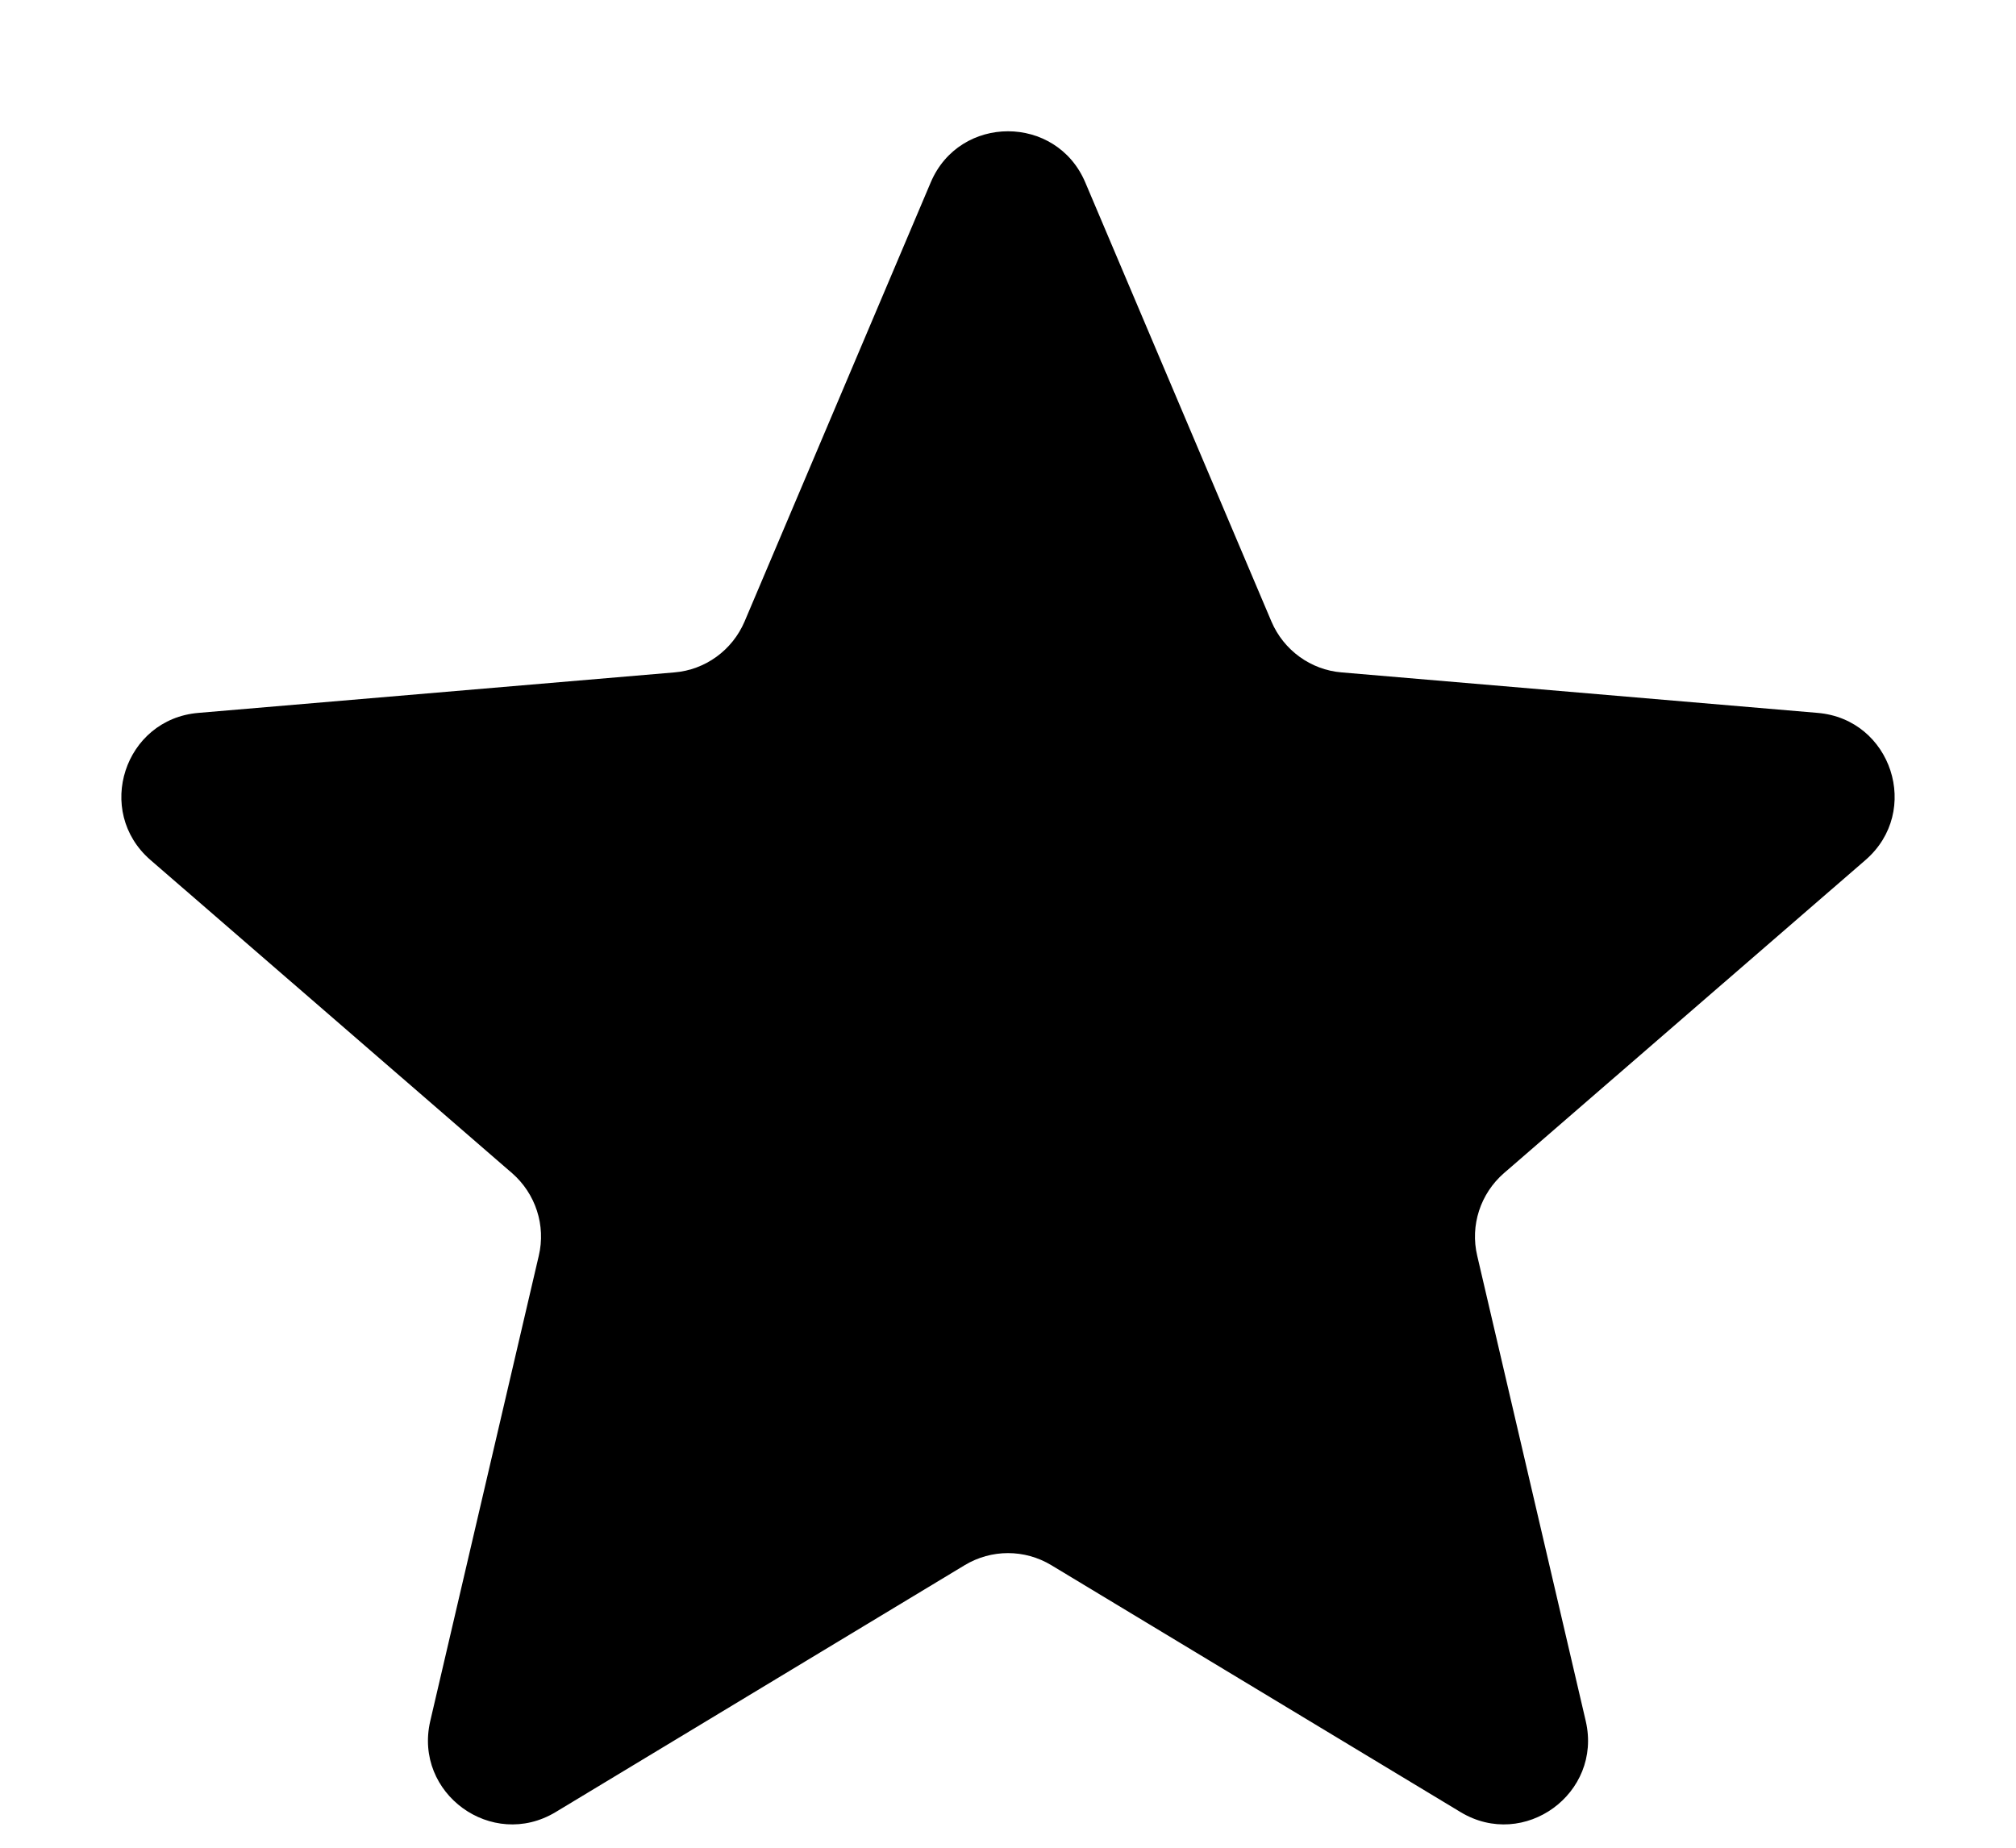
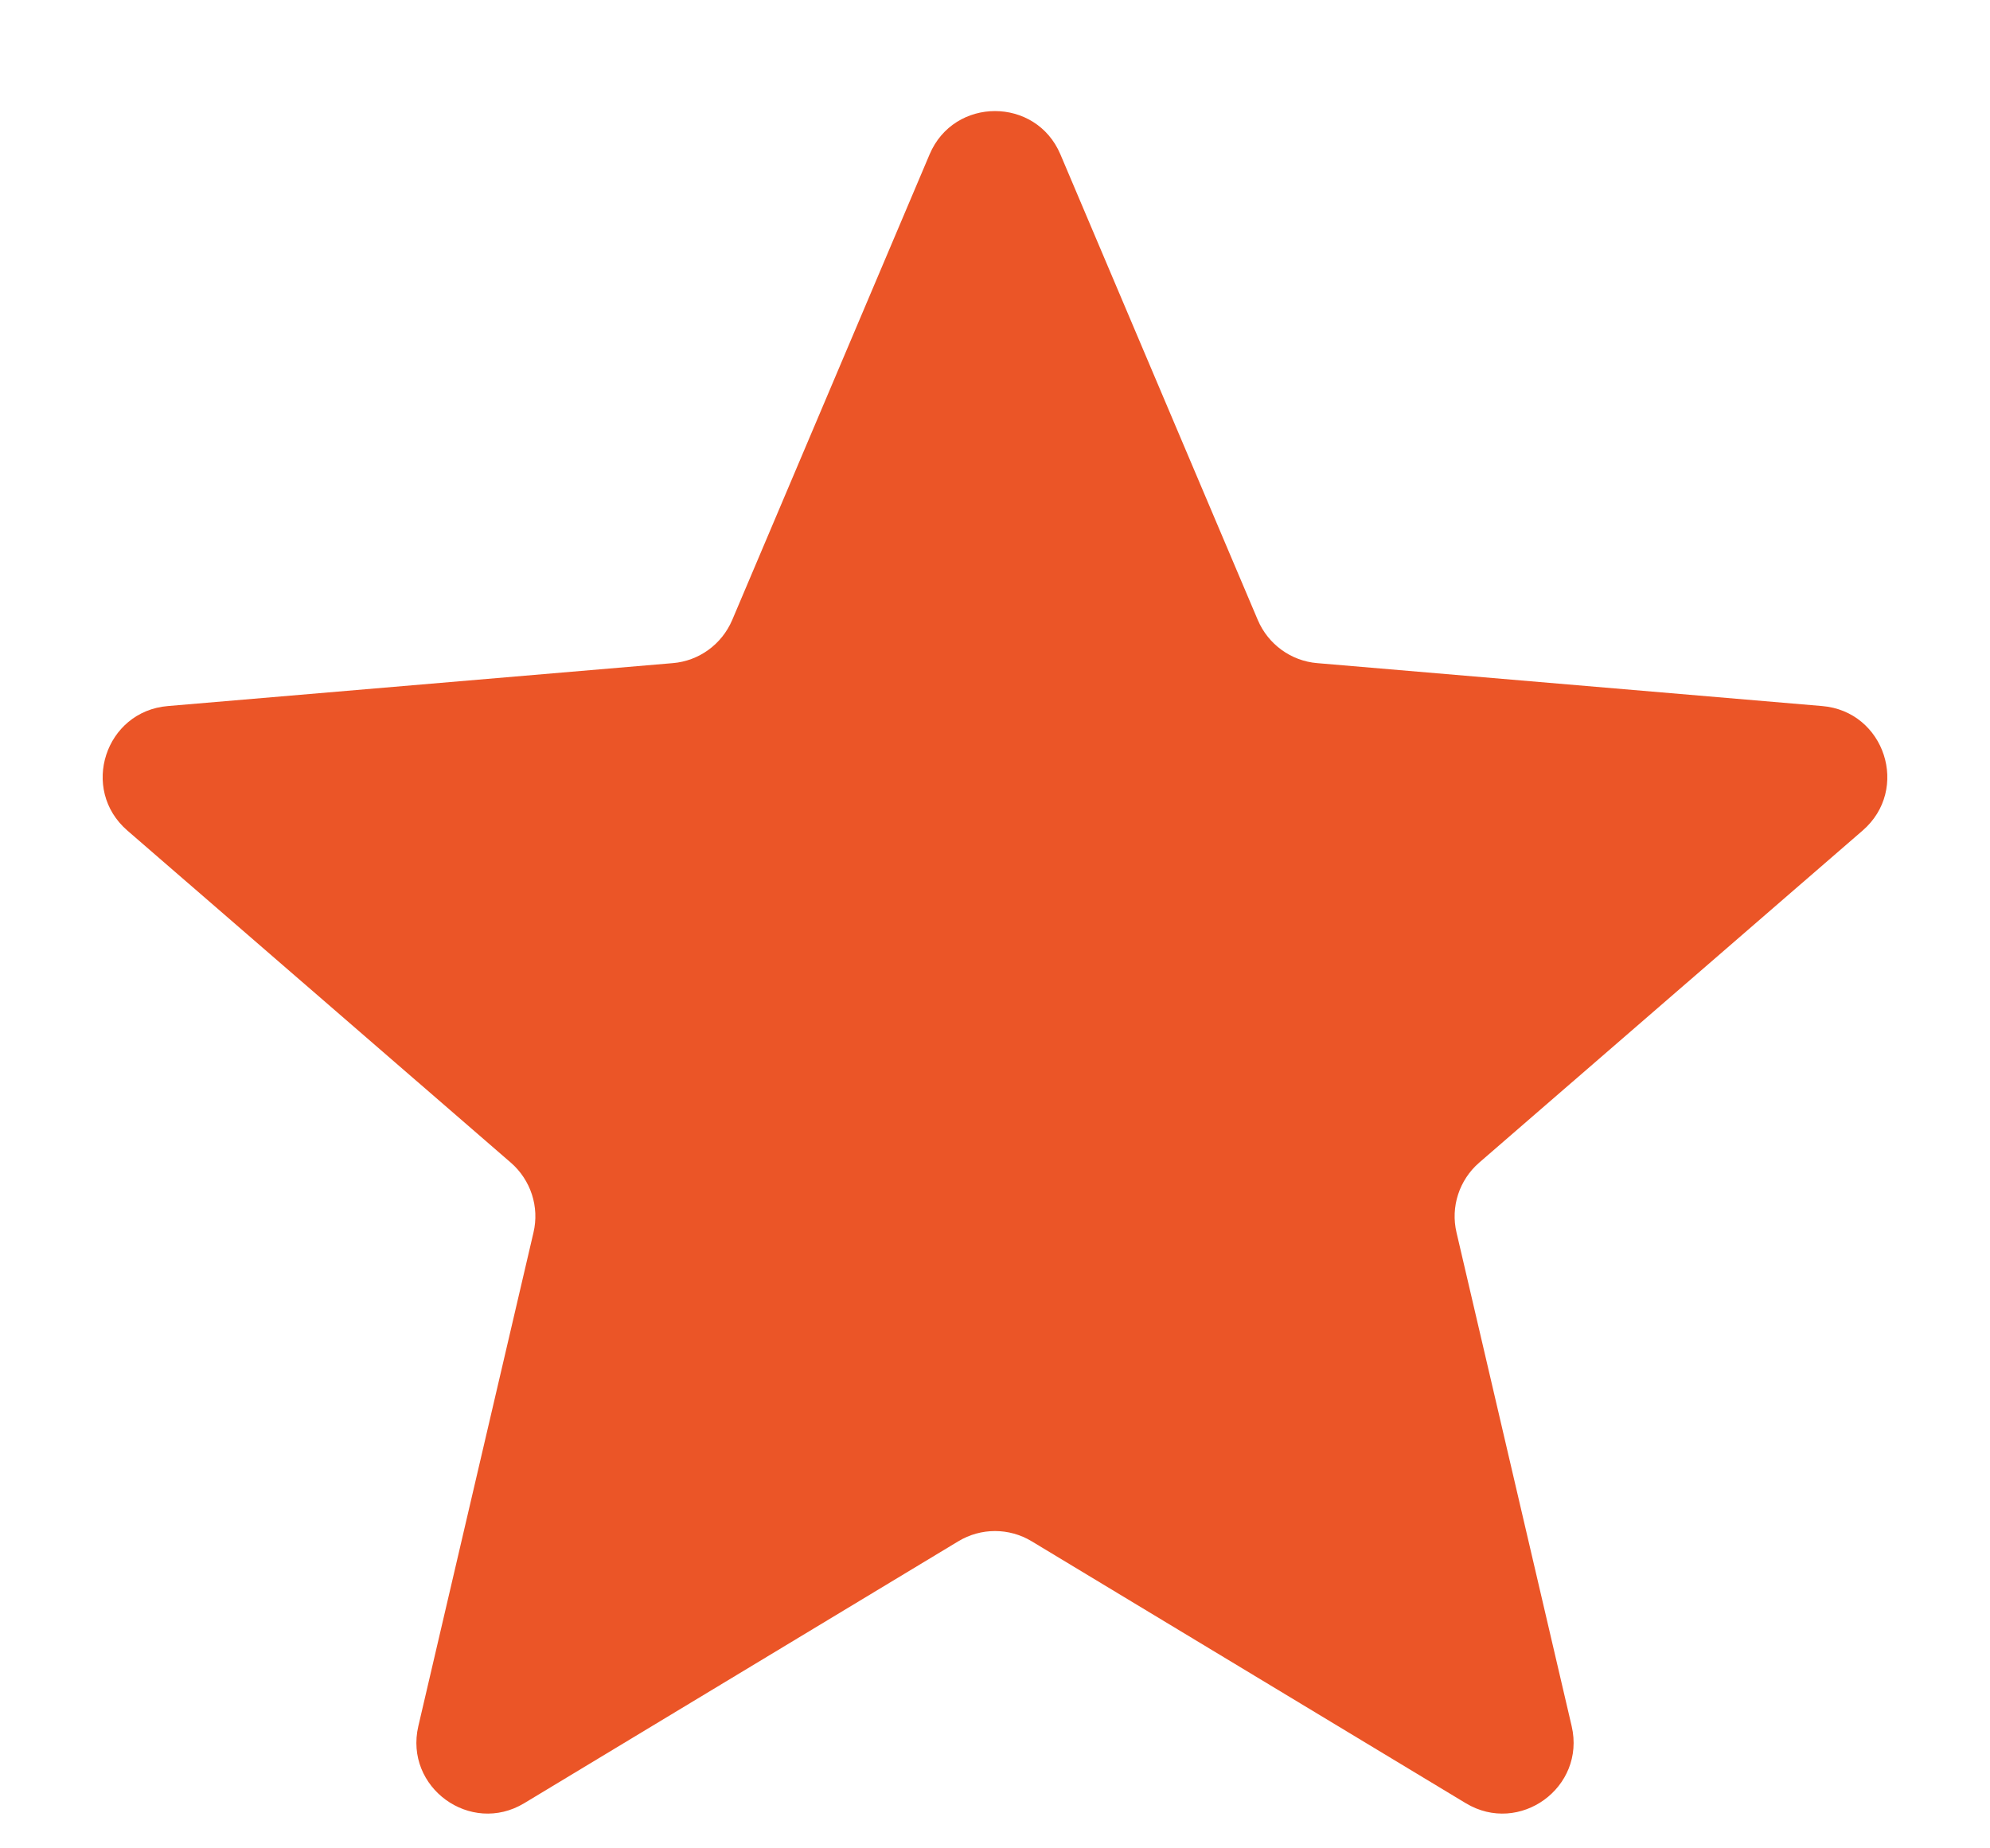
- <svg xmlns="http://www.w3.org/2000/svg" width="12" height="11" viewBox="0 0 12 11" fill="none">
-   <path d="M5.742 9.318C5.901 9.222 6.099 9.222 6.258 9.318L8.694 10.788C9.072 11.016 9.539 10.677 9.439 10.246L8.793 7.476C8.75 7.295 8.812 7.106 8.952 6.984L11.104 5.12C11.439 4.83 11.26 4.281 10.819 4.244L7.986 4.003C7.802 3.988 7.641 3.871 7.568 3.7L6.46 1.086C6.288 0.68 5.712 0.68 5.54 1.086L4.432 3.7C4.359 3.871 4.198 3.988 4.014 4.003L1.181 4.244C0.74 4.281 0.561 4.83 0.896 5.12L3.048 6.984C3.188 7.106 3.25 7.295 3.207 7.476L2.561 10.246C2.461 10.677 2.928 11.016 3.307 10.788L5.742 9.318Z" fill="black" />
+ <svg xmlns="http://www.w3.org/2000/svg" width="14" height="13" viewBox="0 0 14 13" fill="none">
+   <path d="M6.742 10.845C6.901 10.749 7.099 10.749 7.258 10.845L10.312 12.688C10.69 12.916 11.157 12.577 11.057 12.146L10.247 8.673C10.204 8.492 10.266 8.303 10.406 8.181L13.104 5.844C13.439 5.554 13.26 5.005 12.819 4.968L9.267 4.666C9.083 4.651 8.922 4.534 8.849 4.363L7.46 1.086C7.288 0.68 6.712 0.68 6.54 1.086L5.151 4.363C5.078 4.534 4.917 4.651 4.733 4.666L1.181 4.968C0.74 5.005 0.561 5.554 0.896 5.844L3.594 8.181C3.734 8.303 3.796 8.492 3.753 8.673L2.943 12.146C2.843 12.577 3.31 12.916 3.688 12.688L6.742 10.845Z" fill="#EB5527" />
</svg>
